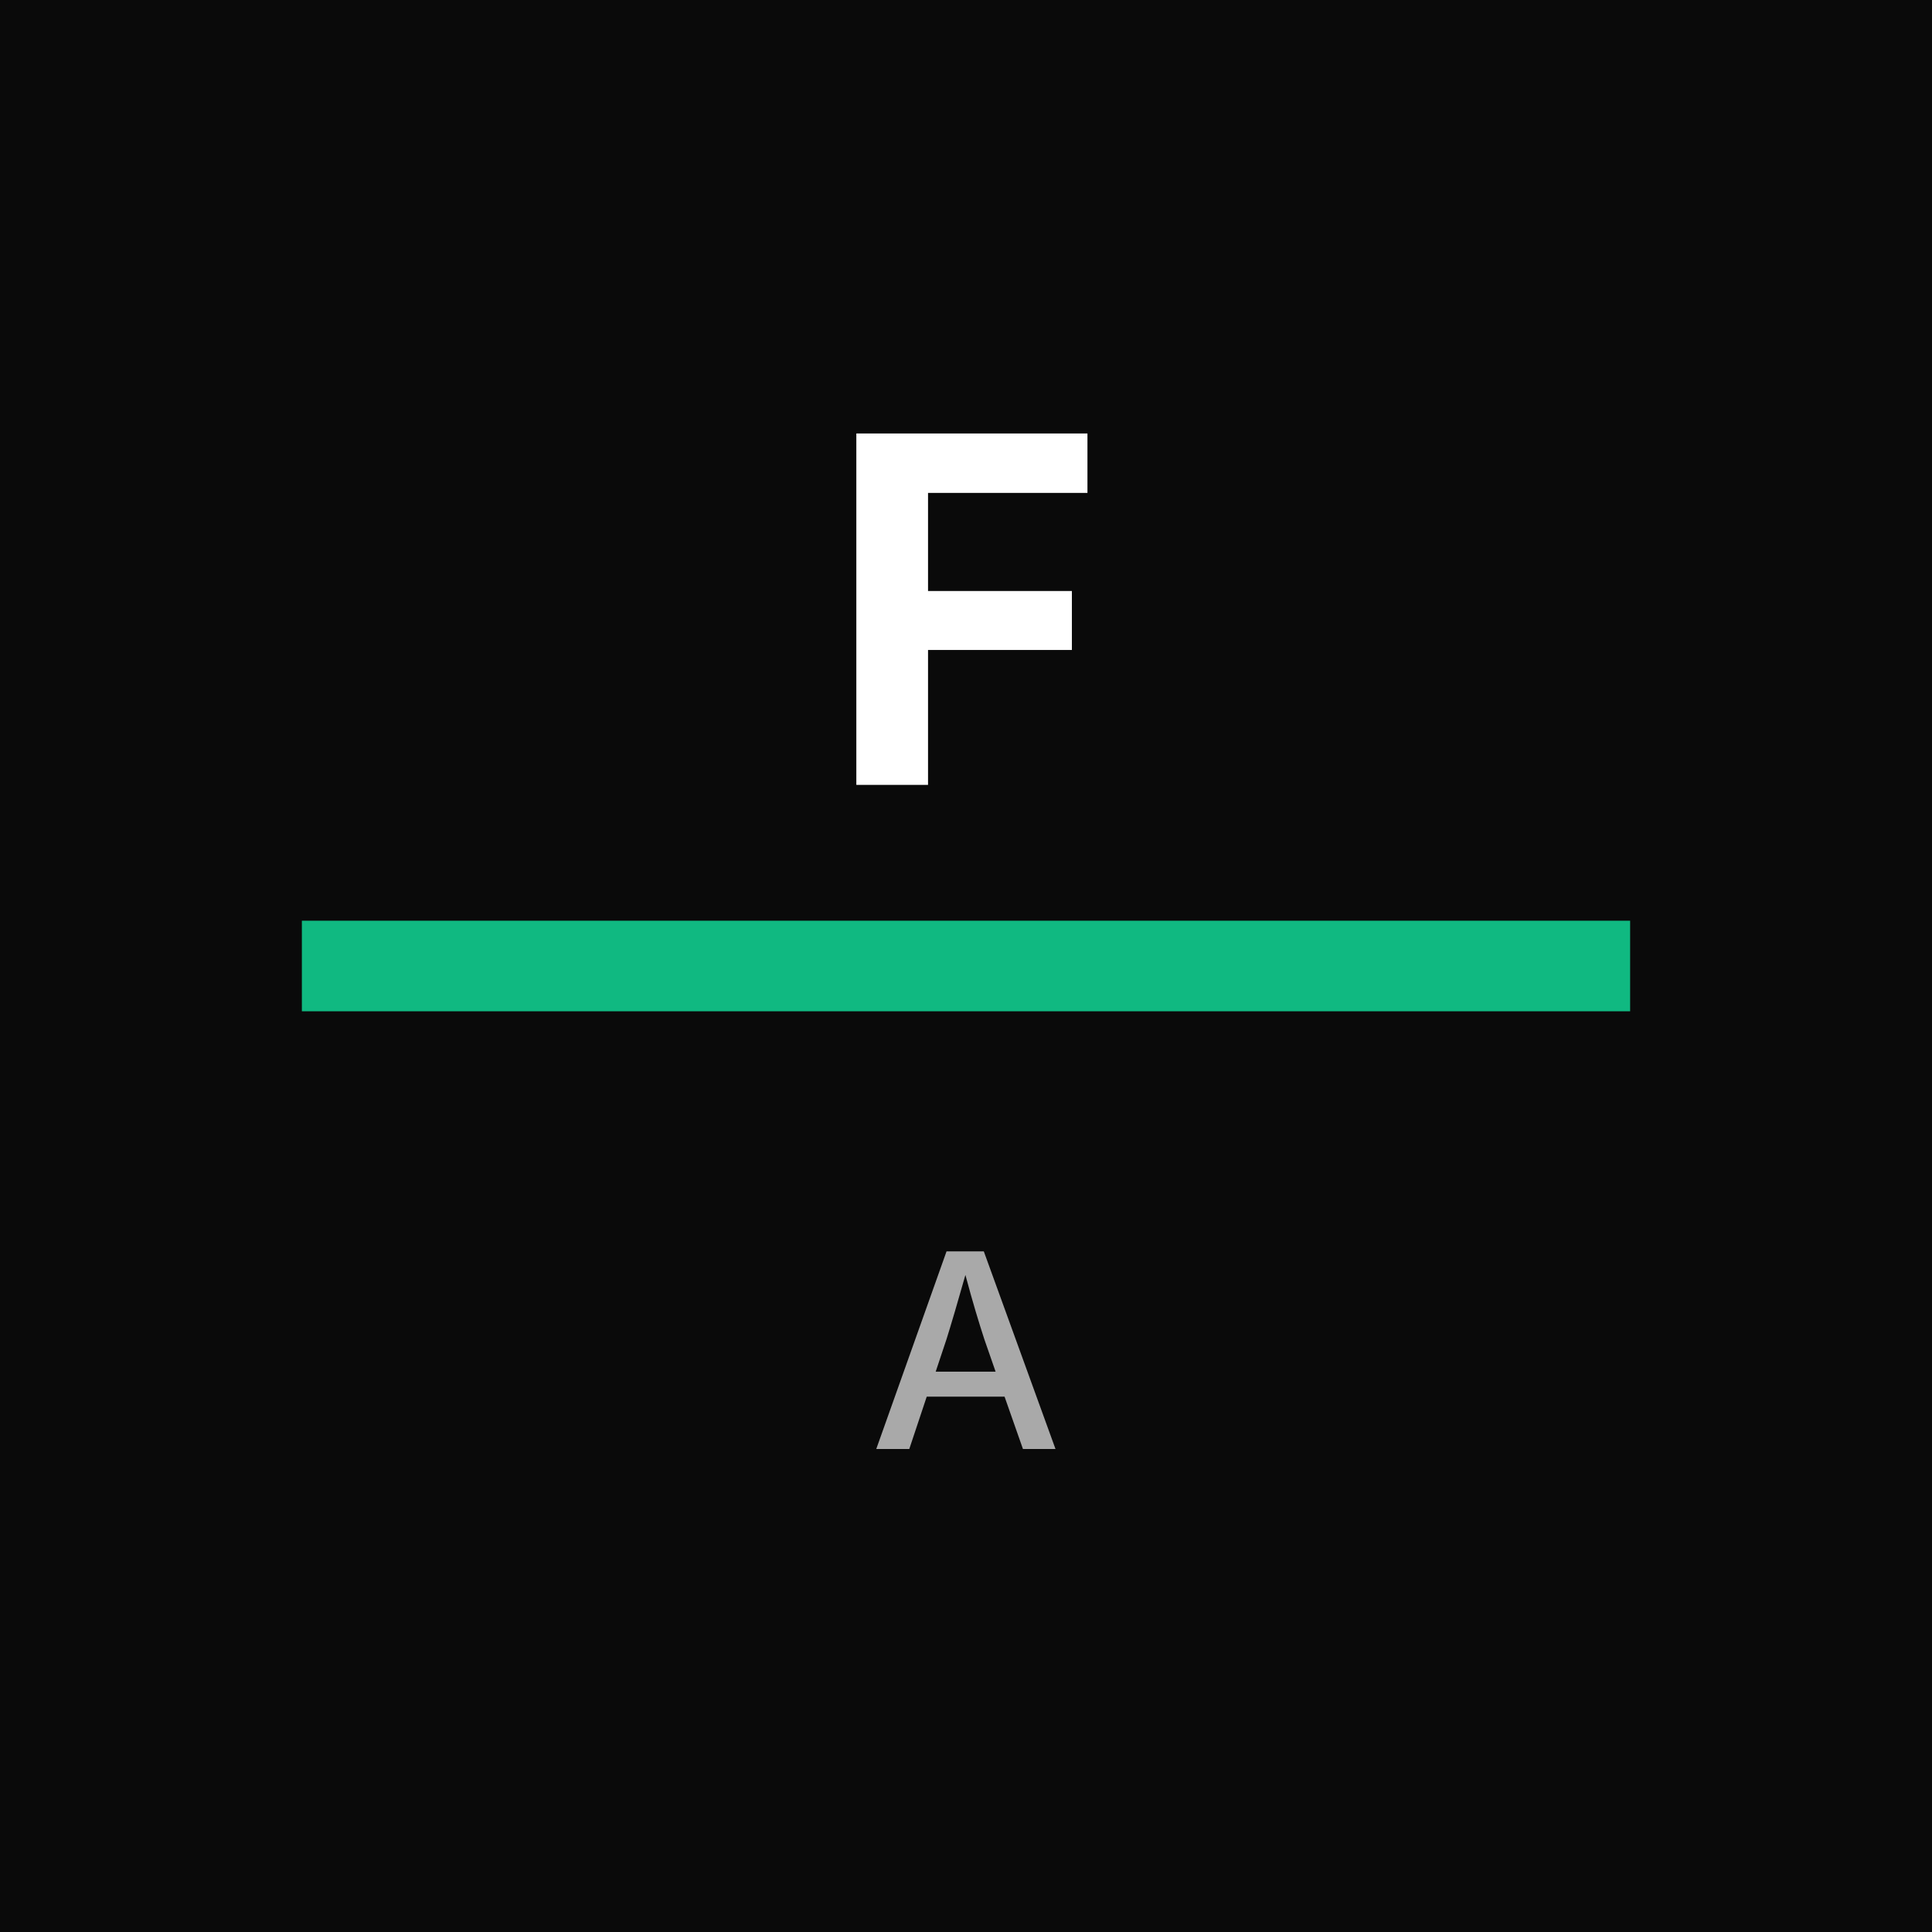
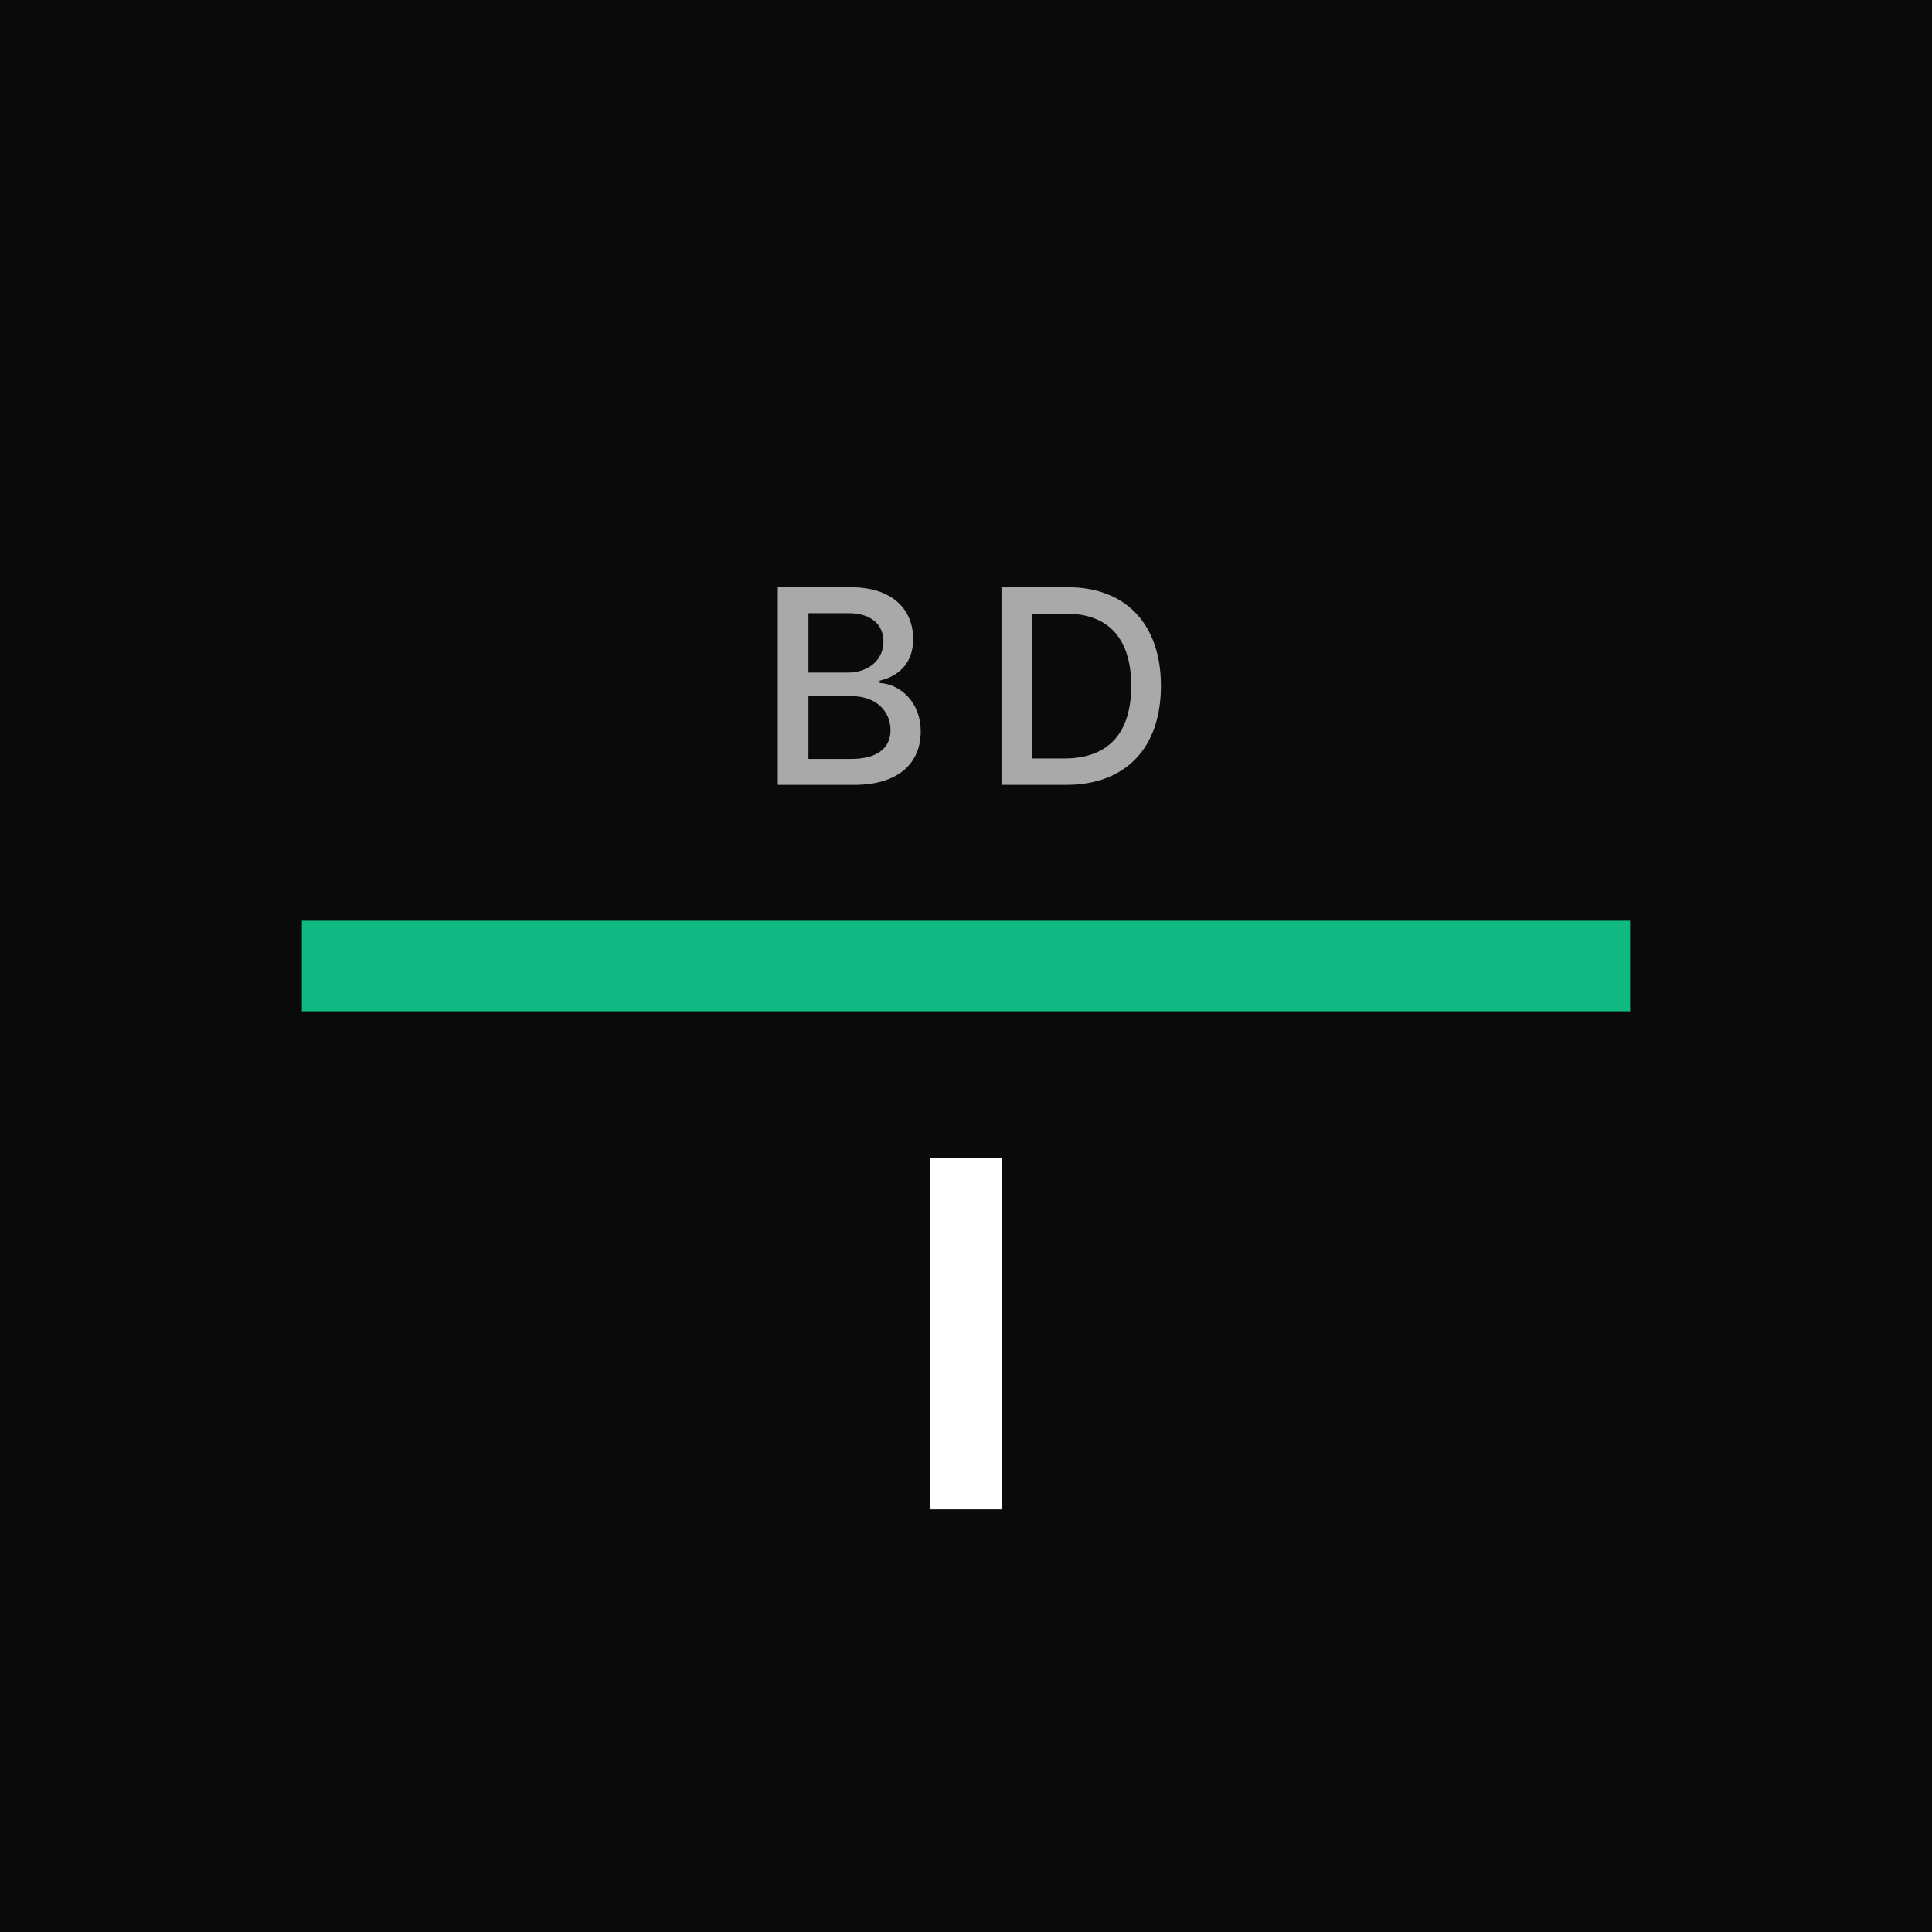
- <svg xmlns="http://www.w3.org/2000/svg" viewBox="0 0 64 64" role="img" aria-label="Freshline Advisory">
+ <svg xmlns="http://www.w3.org/2000/svg" viewBox="0 0 64 64" role="img" aria-label="Business Debt Insider">
  <rect x="0" y="0" width="64" height="64" fill="#0A0A0A" />
  <line x1="10" y1="32" x2="54" y2="32" stroke="#10B981" stroke-width="3" />
-   <text x="32" y="26" text-anchor="middle" font-family="Inter Tight, Inter, system-ui, sans-serif" font-weight="700" font-size="16" letter-spacing="1" fill="#FFFFFF">F</text>
-   <text x="32" y="48" text-anchor="middle" font-family="Inter Tight, Inter, system-ui, sans-serif" font-weight="500" font-size="9" letter-spacing="2" fill="rgba(255,255,255,0.65)">A</text>
+   <text x="32" y="26" text-anchor="middle" font-family="Inter Tight, Inter, system-ui, sans-serif" font-weight="500" font-size="9" letter-spacing="1.5" fill="rgba(255,255,255,0.65)">BD</text>
+   <text x="32" y="50" text-anchor="middle" font-family="Inter Tight, Inter, system-ui, sans-serif" font-weight="700" font-size="16" letter-spacing="1" fill="#FFFFFF">I</text>
</svg>
